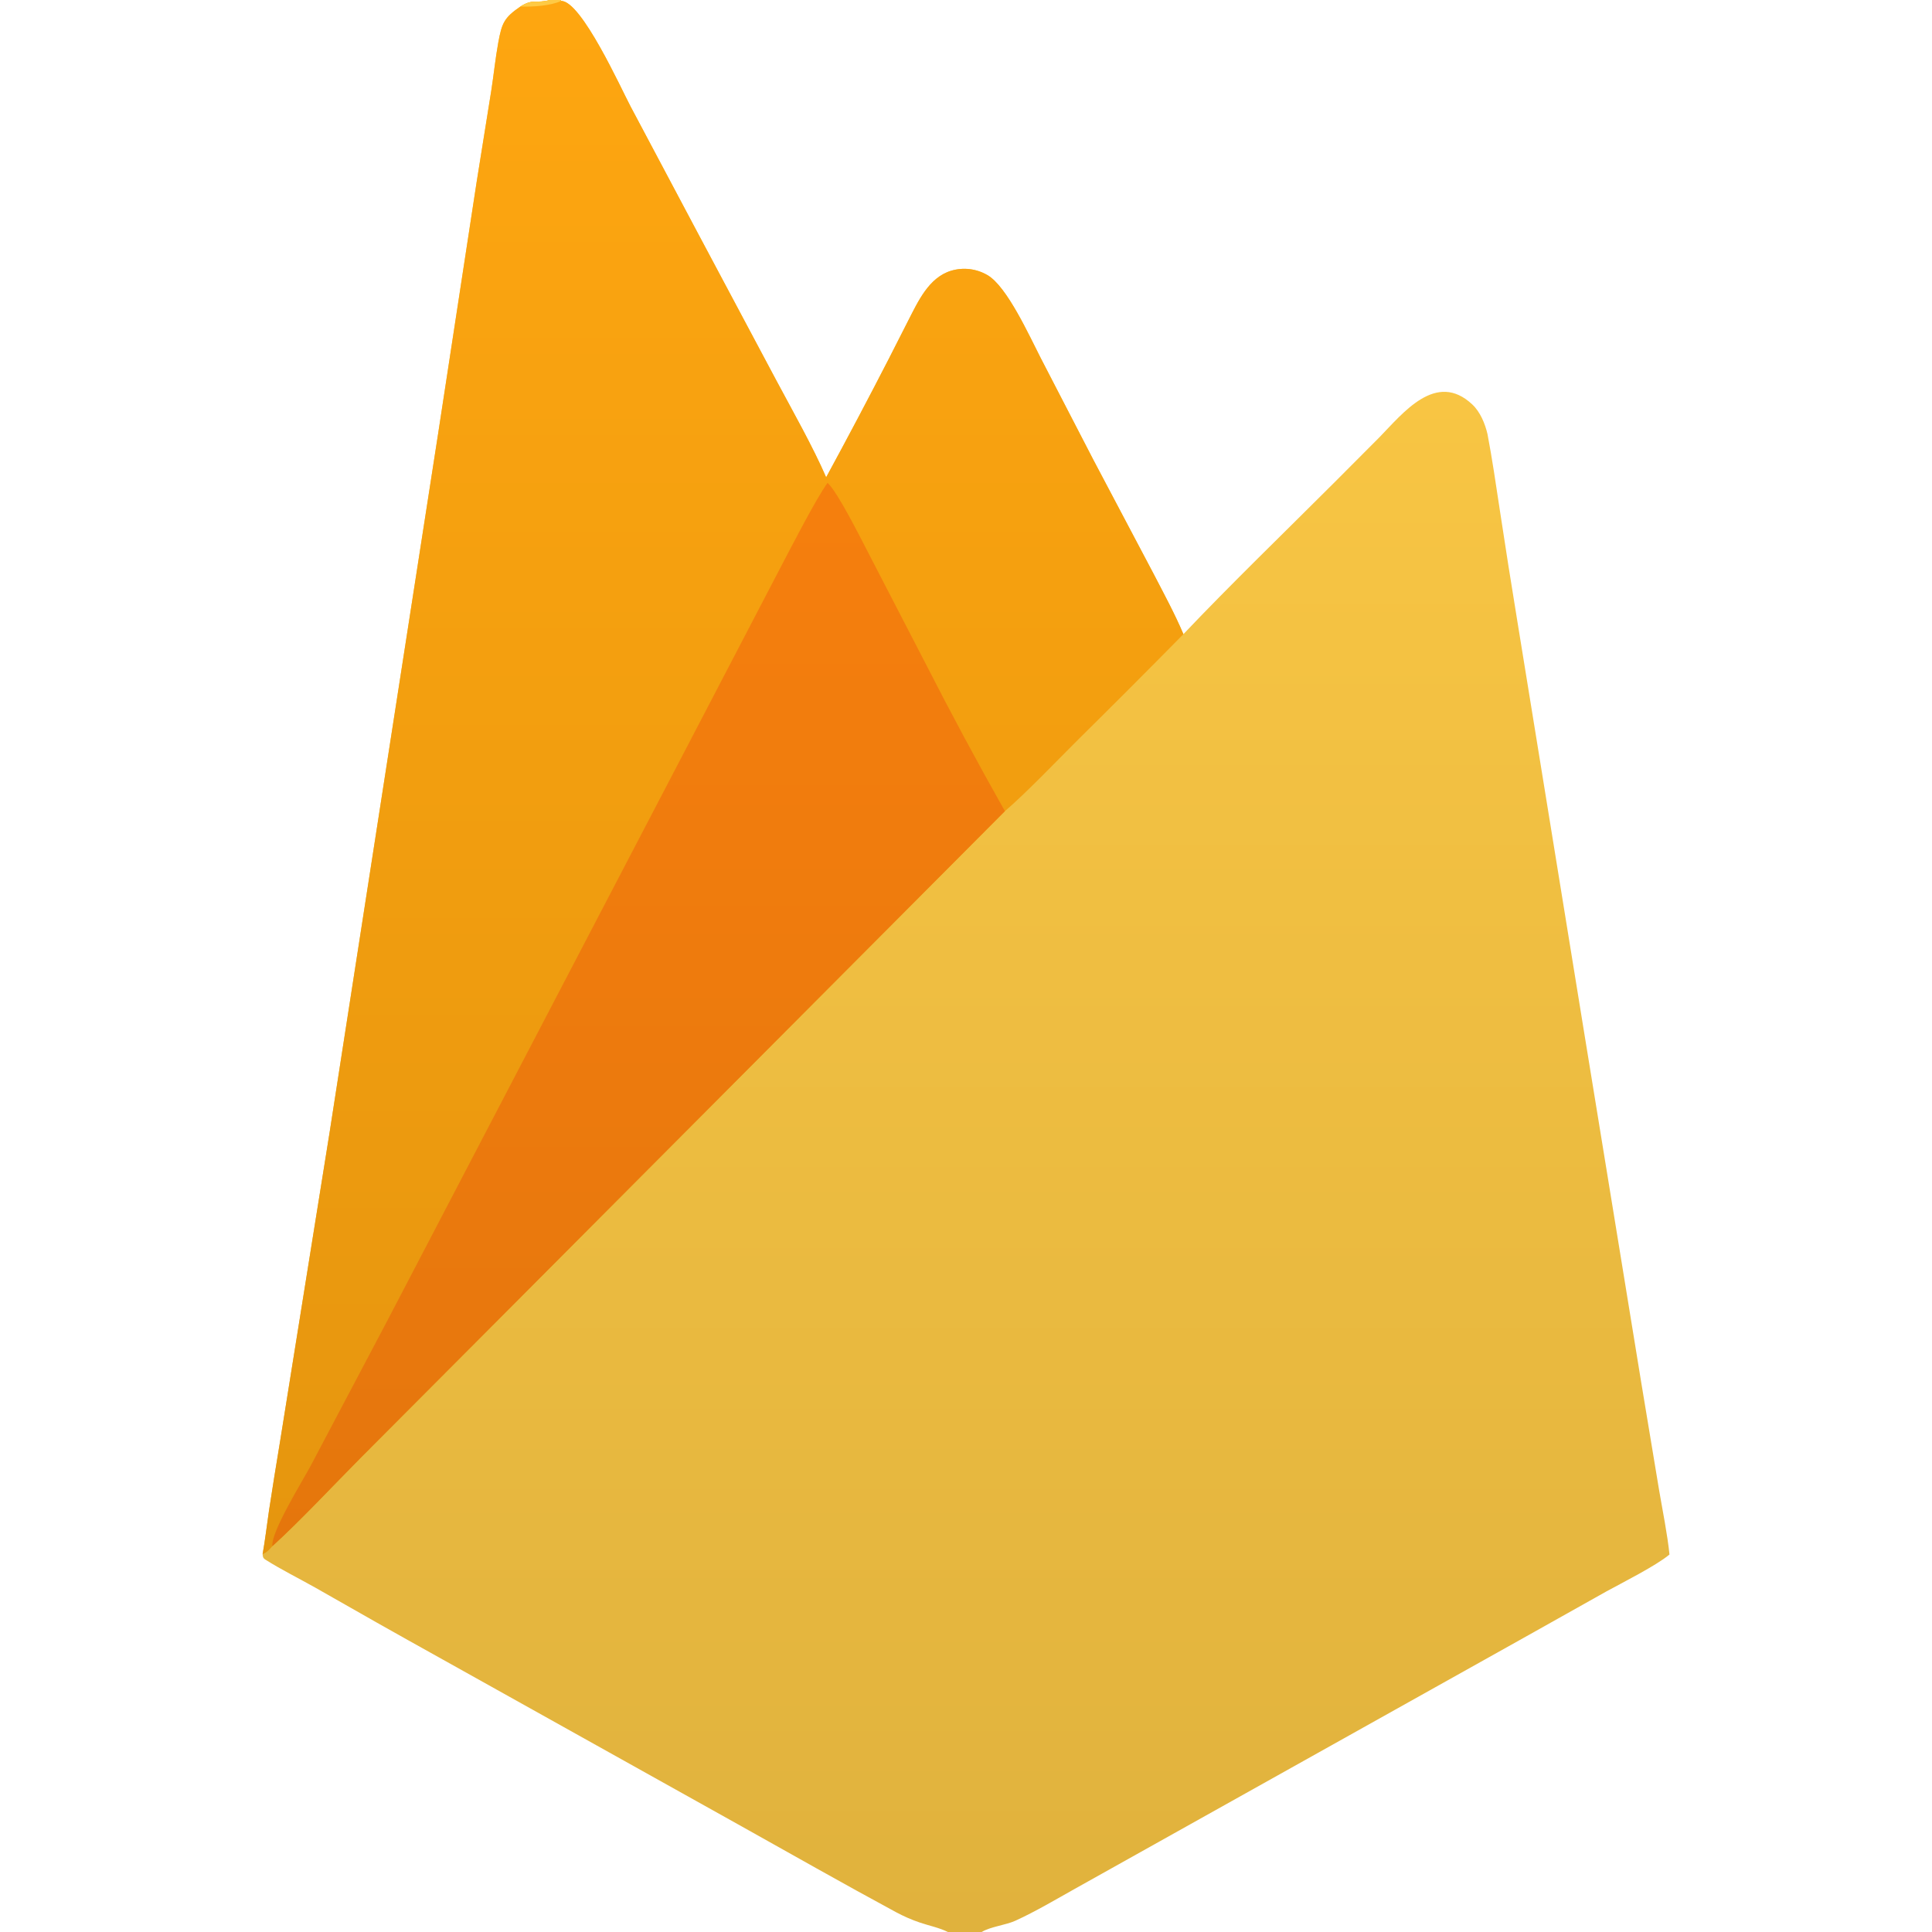
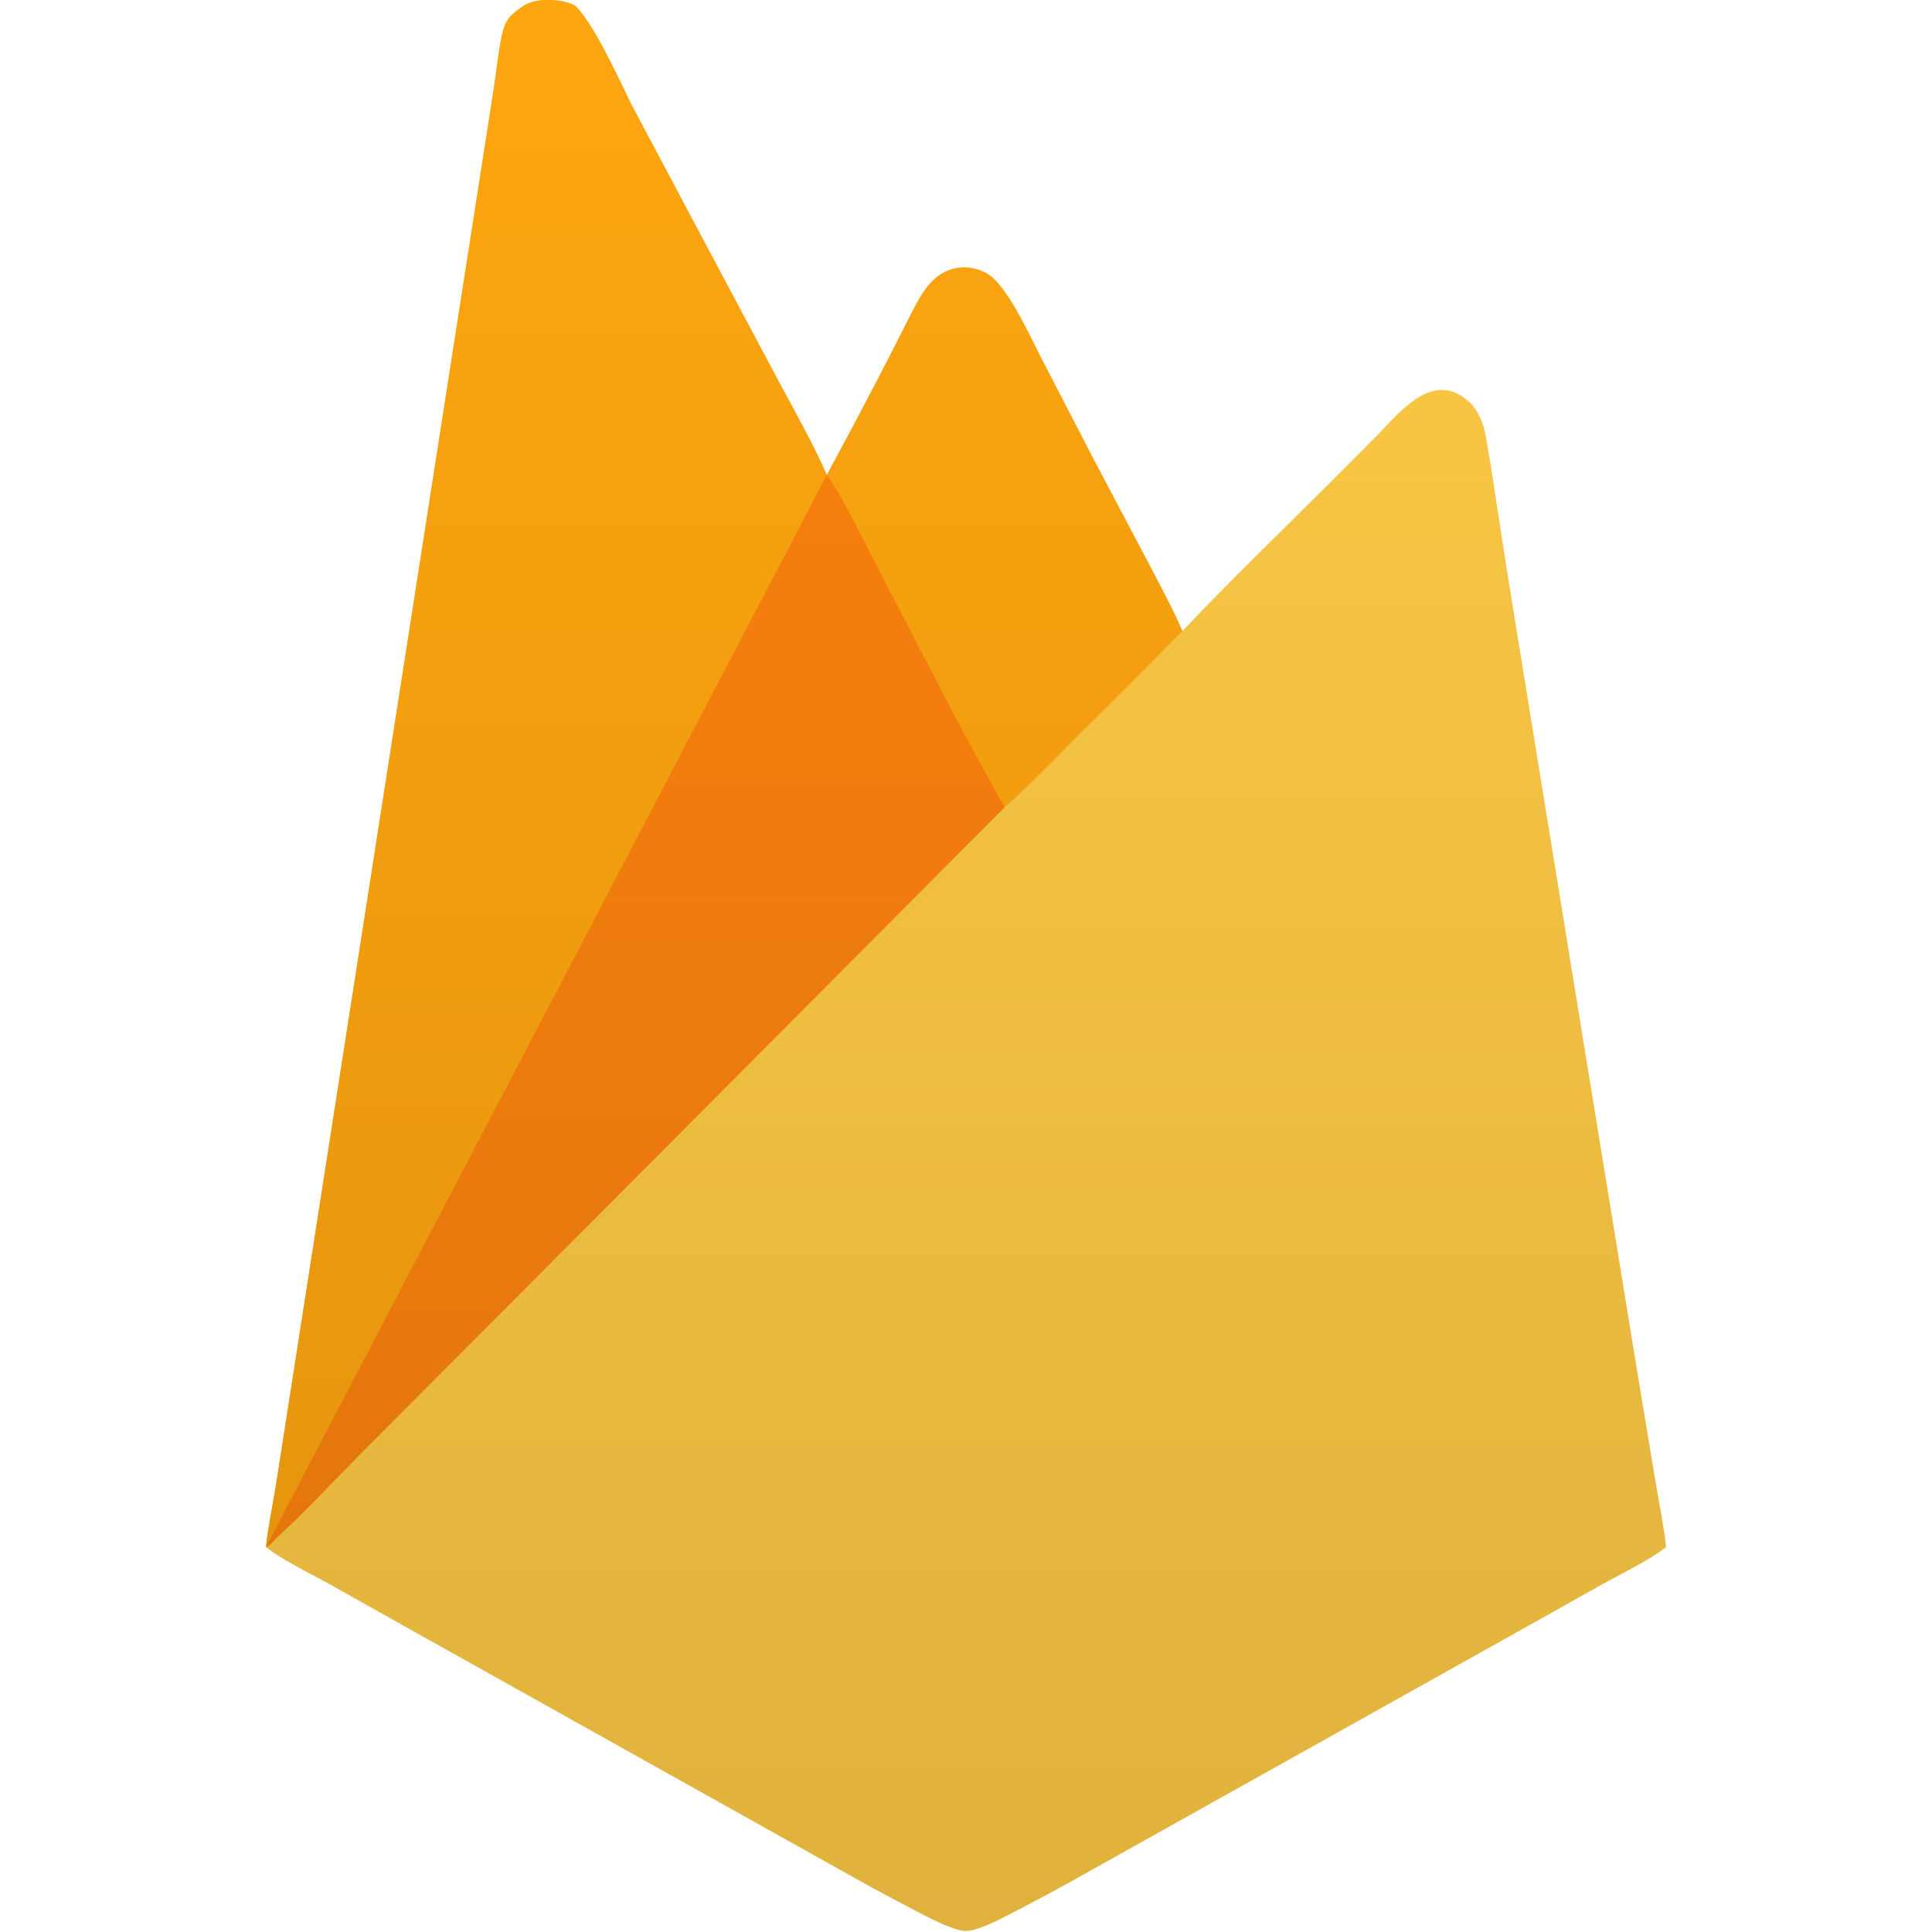
<svg xmlns="http://www.w3.org/2000/svg" width="1024" height="1024" viewBox="0 0 1024 1024">
-   <g transform="translate(1.7545 0) scale(.6243902)">
+   <g transform="translate(4.1991 0) scale(0.6213722)">
    <defs>
      <linearGradient id="fcm1" gradientUnits="userSpaceOnUse" x1="0" y1="0" x2="0" y2="1640">
        <stop offset="0" stop-color="#FECA45" />
        <stop offset="100%" stop-color="#E0B23D" />
      </linearGradient>
      <linearGradient id="fcm2" gradientUnits="userSpaceOnUse" x1="0" y1="0" x2="0" y2="1640">
        <stop offset="0" stop-color="#FEA610" />
        <stop offset="100%" stop-color="#E0920E" />
      </linearGradient>
      <linearGradient id="fcm3" gradientUnits="userSpaceOnUse" x1="0" y1="0" x2="0" y2="1640">
        <stop offset="0" stop-color="#FD830E" />
        <stop offset="100%" stop-color="#DF730C" />
      </linearGradient>
      <linearGradient id="fcm4" gradientUnits="userSpaceOnUse" x1="0" y1="0" x2="0" y2="1640">
-         <stop offset="0" stop-color="#FECA45" />
-         <stop offset="100%" stop-color="#E0B23D" />
+         <stop offset="0" stop-color="#FEA610" />
+         <stop offset="100%" stop-color="#E0920E" />
      </linearGradient>
    </defs>
-     <path fill="url(#fcm1)" d="M463.92 0L473.02 0L473.54.78C490.72.71 524.3 74.96 532.32 90.1L589.01 196.86L656.56 323.64C669.95 348.73 687.34 379.38 698.48 405.17C716.65 371.74 734.44 338.1 751.83 304.25C757.32 293.59 762.64 282.84 768.13 272.18C776.52 255.9 785.54 235.66 804.49 229.84C814.84 226.72 826.01 228.05 835.34 233.5C852.1 243.11 871.32 285.93 880.59 303.88L925.53 390.75L976.16 486.58C984.88 503.4 994.39 520.96 1001.75 538.3C1042.44 495.43 1088.27 451.17 1130.24 409.19L1168.09 371.22C1188.03 350.84 1216.2 314.44 1246.96 343.33C1253.73 349.68 1257.8 359.64 1259.86 368.45C1263.87 389.48 1267 411.04 1270.21 432.21C1275.02 464.03 1280.03 495.82 1285.25 527.58L1342.04 877.21L1390.48 1174.2L1405.5 1264.7C1408.39 1281.76 1412.68 1302.76 1414.34 1319.56C1403.43 1328.83 1374.19 1343.55 1360.64 1350.99L1290.43 1390.38L909.54 1603.37C893.13 1612.57 876.22 1622.6 859.17 1630.4C850.92 1634.17 838.01 1635.43 830.49 1640L801.79 1640C794.8 1636.43 785.54 1634.56 778 1631.98C771.05 1629.65 764.09 1626.57 757.63 1623.09C712.78 1598.88 668.41 1573.6 623.91 1548.75L369.48 1406.73C334.39 1387.23 299.43 1367.5 264.61 1347.55C251.01 1339.9 235.5 1332.18 222.38 1323.86C220.27 1322.53 220.3 1321.16 220.11 1319.25C222.22 1307.66 223.75 1294.32 225.51 1282.49C228.5 1262.94 231.62 1243.42 234.87 1223.91L277.11 960.4L369.05 368.42L401.85 154.12L414.22 76.89C416.33 63.37 417.69 49.66 420.14 36.21C423.21 19.42 425.19 14.98 438.95 5.53C449.87-1.43 452.33 3.24 463.92 0Z" />
-     <path fill="url(#fcm2)" d="M463.92 0L473.02 0L473.54.78C490.72.71 524.3 74.96 532.32 90.1L589.01 196.86L656.56 323.64C669.95 348.73 687.34 379.38 698.48 405.17C716.65 371.74 734.44 338.1 751.83 304.25C757.32 293.59 762.64 282.84 768.13 272.18C776.52 255.9 785.54 235.66 804.49 229.84C814.84 226.72 826.01 228.05 835.34 233.5C852.1 243.11 871.32 285.93 880.59 303.88L925.53 390.75L976.16 486.58C984.88 503.4 994.39 520.96 1001.75 538.3C971.95 568.58 941.93 598.65 911.69 628.5C894.24 645.91 868.01 673.34 850.22 688.55L437.43 1102.94L303.25 1237.58C280.42 1260.59 251.83 1291.18 228.42 1312.46C225.29 1315.82 224.32 1317.4 220.11 1319.25C222.22 1307.66 223.75 1294.32 225.51 1282.49C228.5 1262.94 231.62 1243.42 234.87 1223.91L277.11 960.4L369.05 368.42L401.85 154.12L414.22 76.89C416.33 63.37 417.69 49.66 420.14 36.21C423.21 19.42 425.19 14.98 438.95 5.53C449.87-1.43 452.33 3.24 463.92 0Z" />
-     <path fill="url(#fcm3)" d="M228.42 1312.46C226.97 1300.62 253.91 1257.39 260.89 1244.29L325.38 1122.21L579.49 635.58L658.97 483.18C667.75 466.57 689.54 423.79 699.69 409.85C708.76 418.4 728.06 457.48 734.97 470.64L782.56 562.63C804.22 605.08 826.78 647.06 850.22 688.55L437.43 1102.94L303.25 1237.58C280.42 1260.59 251.83 1291.18 228.42 1312.46Z" />
-     <path fill="url(#fcm4)" d="M463.92 0L473.02 0L473.54.78C464.95 4.93 448.56 5.97 438.95 5.53C449.87-1.43 452.33 3.24 463.92 0Z" />
+     <path fill="url(#fcm1)" d="M461.00 0.00C471.65 0.00 481.68 2.70 484.50 5.53C502.01 23.14 525.62 77.46 532.32 90.10L589.01 196.86L656.56 323.64C669.95 348.73 687.34 379.38 698.48 405.17C716.65 371.74 734.44 338.1 751.83 304.25C757.32 293.59 762.64 282.84 768.13 272.18C776.52 255.9 785.54 235.66 804.49 229.84C814.84 226.72 826.01 228.05 835.34 233.5C852.1 243.11 871.32 285.93 880.59 303.88L925.53 390.75L976.16 486.58C984.88 503.4 994.39 520.96 1001.75 538.3C1042.44 495.43 1088.27 451.17 1130.24 409.19L1168.09 371.22C1188.03 350.84 1216.2 314.44 1246.96 343.33C1253.73 349.68 1257.8 359.64 1259.86 368.45C1263.87 389.48 1267 411.04 1270.21 432.21C1275.02 464.03 1280.03 495.82 1285.25 527.58L1342.04 877.21L1390.48 1174.2L1405.5 1264.7C1408.39 1281.76 1412.68 1302.76 1414.34 1319.56C1403.43 1328.83 1374.19 1343.55 1360.64 1350.99L1290.43 1390.38L909.54 1603.37C890.33 1614.11 878.64 1620.16 859.17 1630.4C841.47 1639.71 826.225 1647 817.225 1647C808.225 1647 792.98 1639.71 775.28 1630.4C755.81 1620.16 744.12 1614.11 724.91 1603.37L344.02 1390.38L273.81 1350.99C260.26 1343.55 231.02 1328.83 220.11 1319.56C221.77 1302.76 226.28 1281.80 228.95 1264.7L414.22 76.89C416.33 63.37 417.69 49.66 420.14 36.21C423.21 19.42 425.19 14.98 438.95 5.53C444.83 1.49 453.08 0.00 461.00 0.00Z" />
+     <path fill="url(#fcm2)" d="M461.00 0.00C471.65 0.00 481.68 2.70 484.50 5.53C502.01 23.14 525.62 77.46 532.32 90.10L589.01 196.86L656.56 323.64C669.95 348.73 687.34 379.38 698.48 405.17C716.65 371.74 734.44 338.1 751.83 304.25C757.32 293.59 762.64 282.84 768.13 272.18C776.52 255.9 785.54 235.66 804.49 229.84C814.84 226.72 826.01 228.05 835.34 233.5C852.1 243.11 871.32 285.93 880.59 303.88L925.53 390.75L976.16 486.58C984.88 503.4 994.39 520.96 1001.75 538.3C971.95 568.58 941.93 598.65 911.69 628.5C894.24 645.91 868.01 673.34 850.22 688.55L437.43 1102.94L303.25 1237.58C280.42 1260.59 251.83 1291.18 228.42 1312.46C225.29 1315.82 224.32 1317.4 220.11 1319.56C221.77 1302.76 226.28 1281.80 228.95 1264.7L414.22 76.89C416.33 63.37 417.69 49.66 420.14 36.21C423.21 19.42 425.19 14.98 438.95 5.53C444.83 1.49 453.08 0.00 461.00 0.00Z" />
+     <path fill="url(#fcm3)" d="M698.48 405.17L220.11 1319.56C224.32 1317.4 225.29 1315.82 228.42 1312.46C251.83 1291.18 280.42 1260.59 303.25 1237.58L437.43 1102.94L850.22 688.55C826.78 647.06 804.22 605.08 782.56 562.63L734.97 470.64C728.06 457.48 708.76 418.4 698.48 405.17Z" />
+     <path fill="url(#fcm4)" d="M438.95 5.53C444.83 1.49 453.08 0.00 461.00 0.00Z" />
  </g>
</svg>
